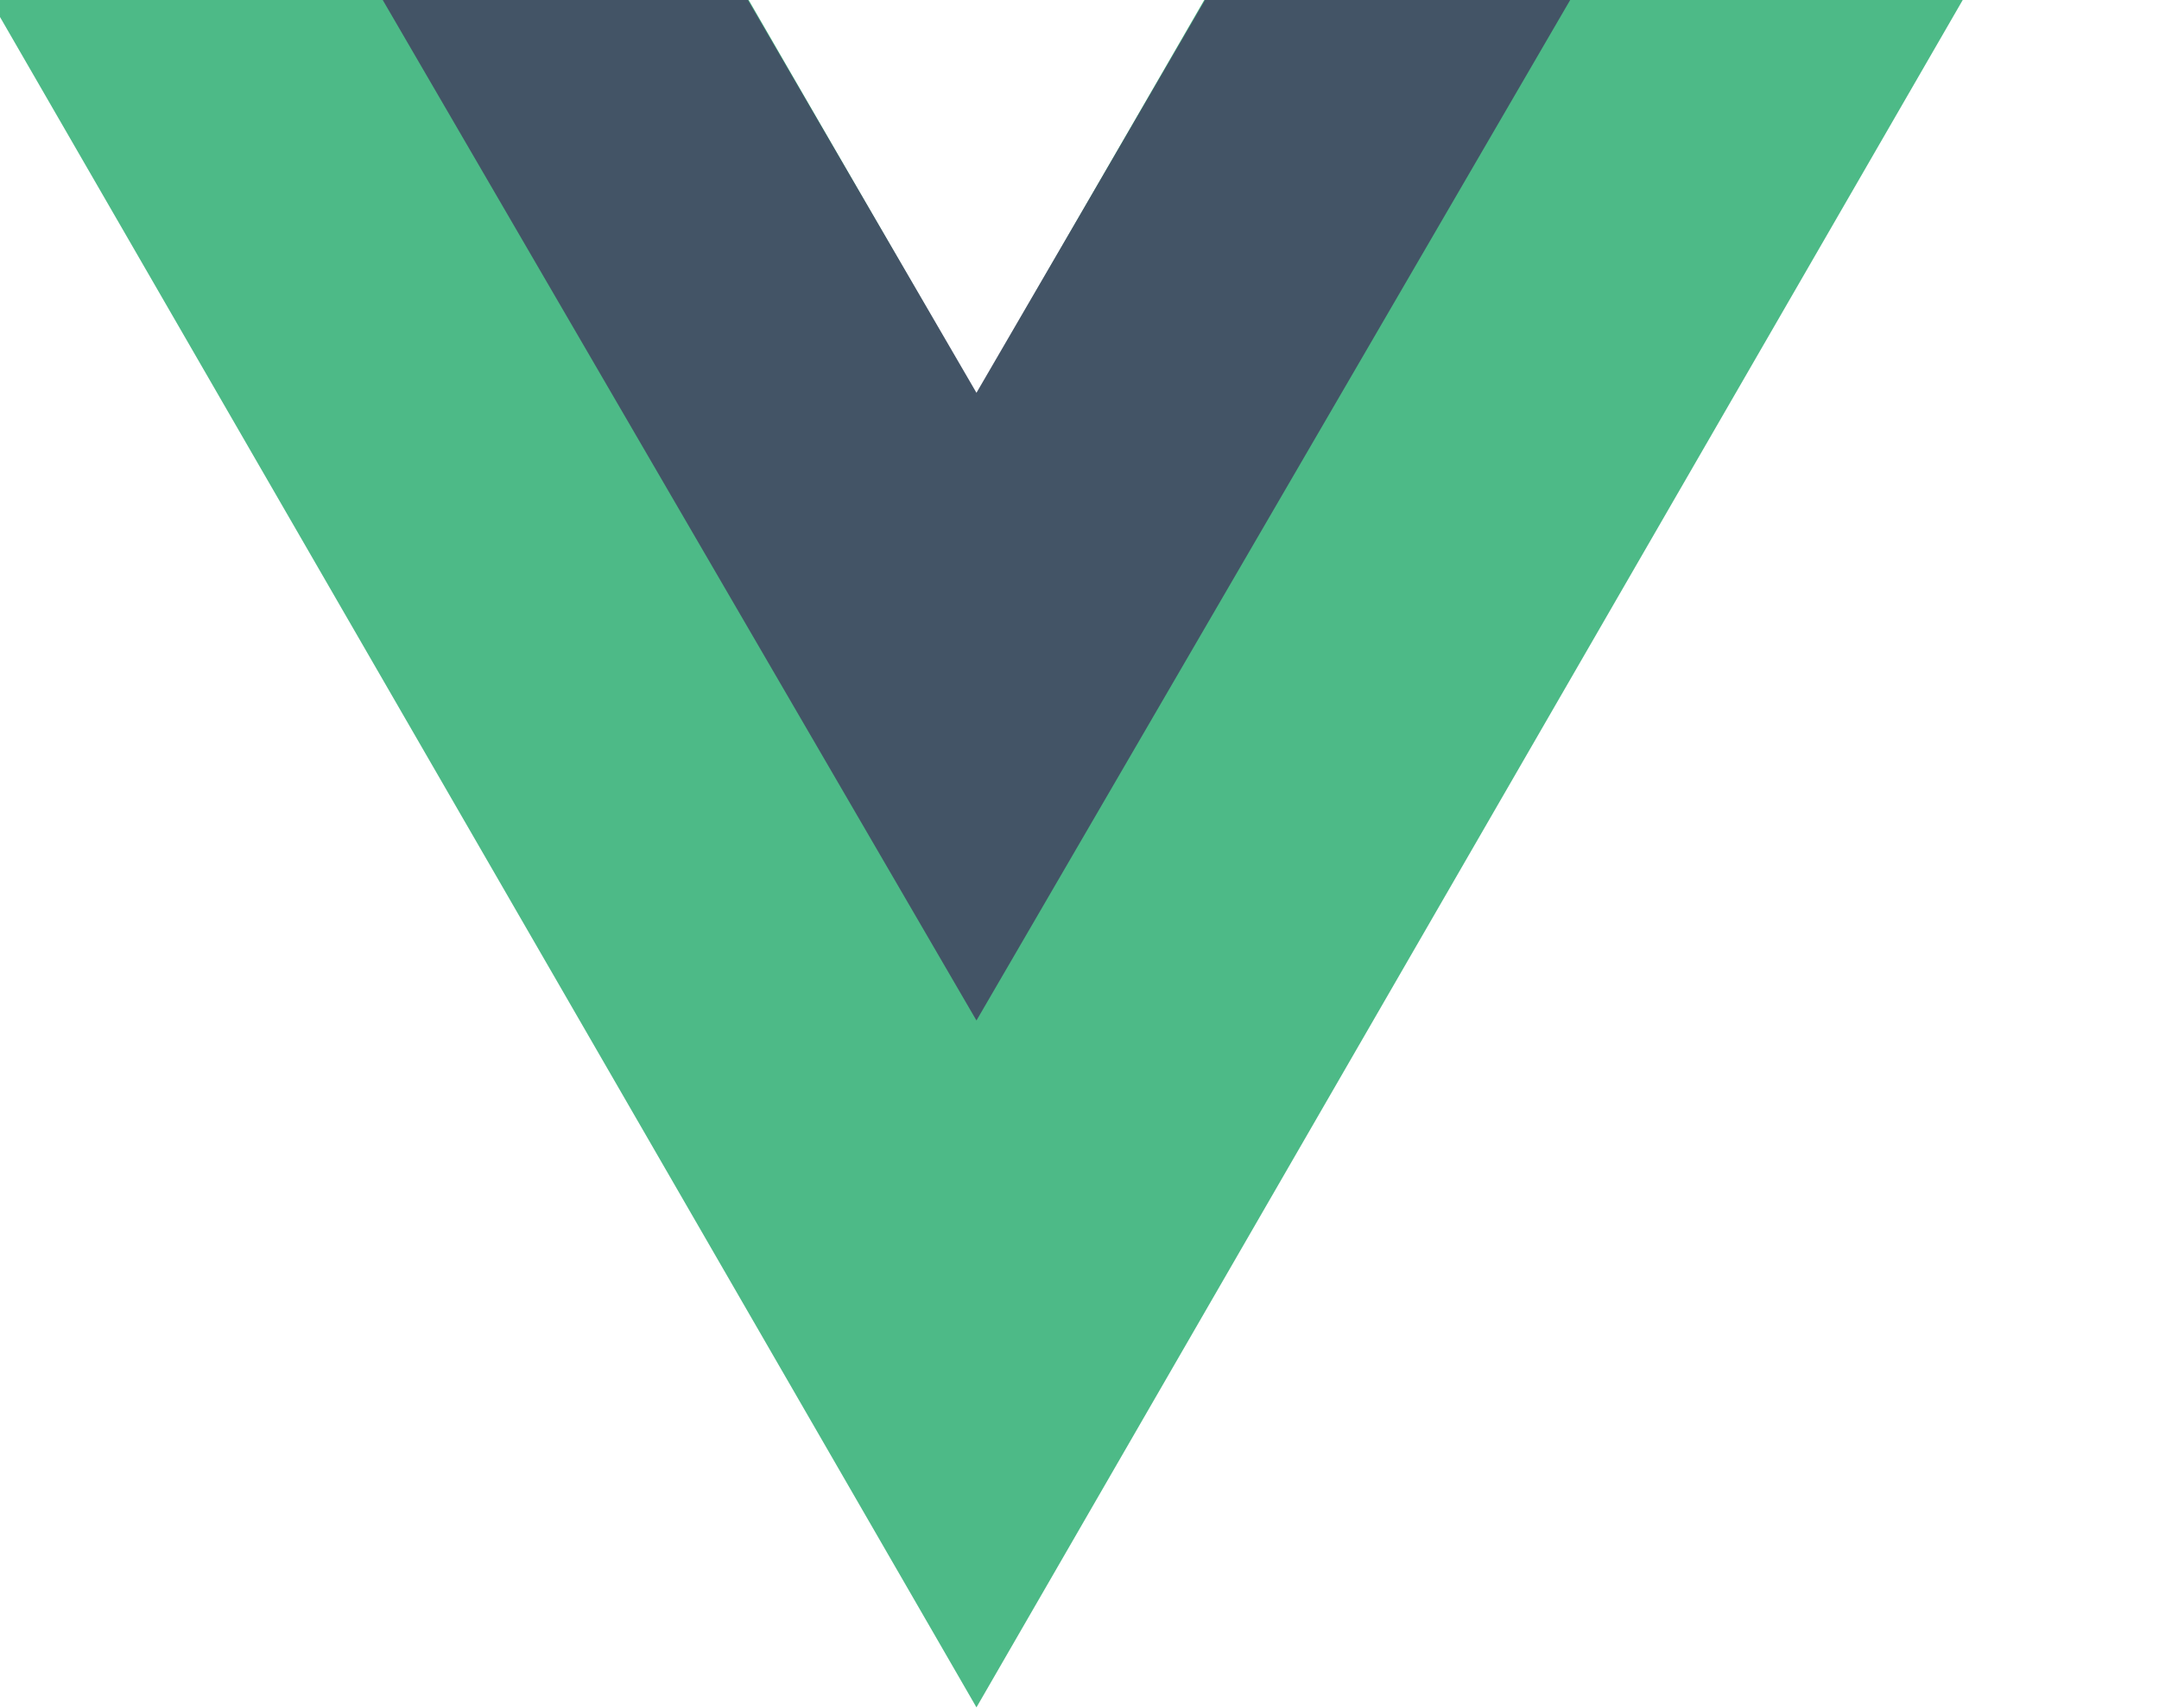
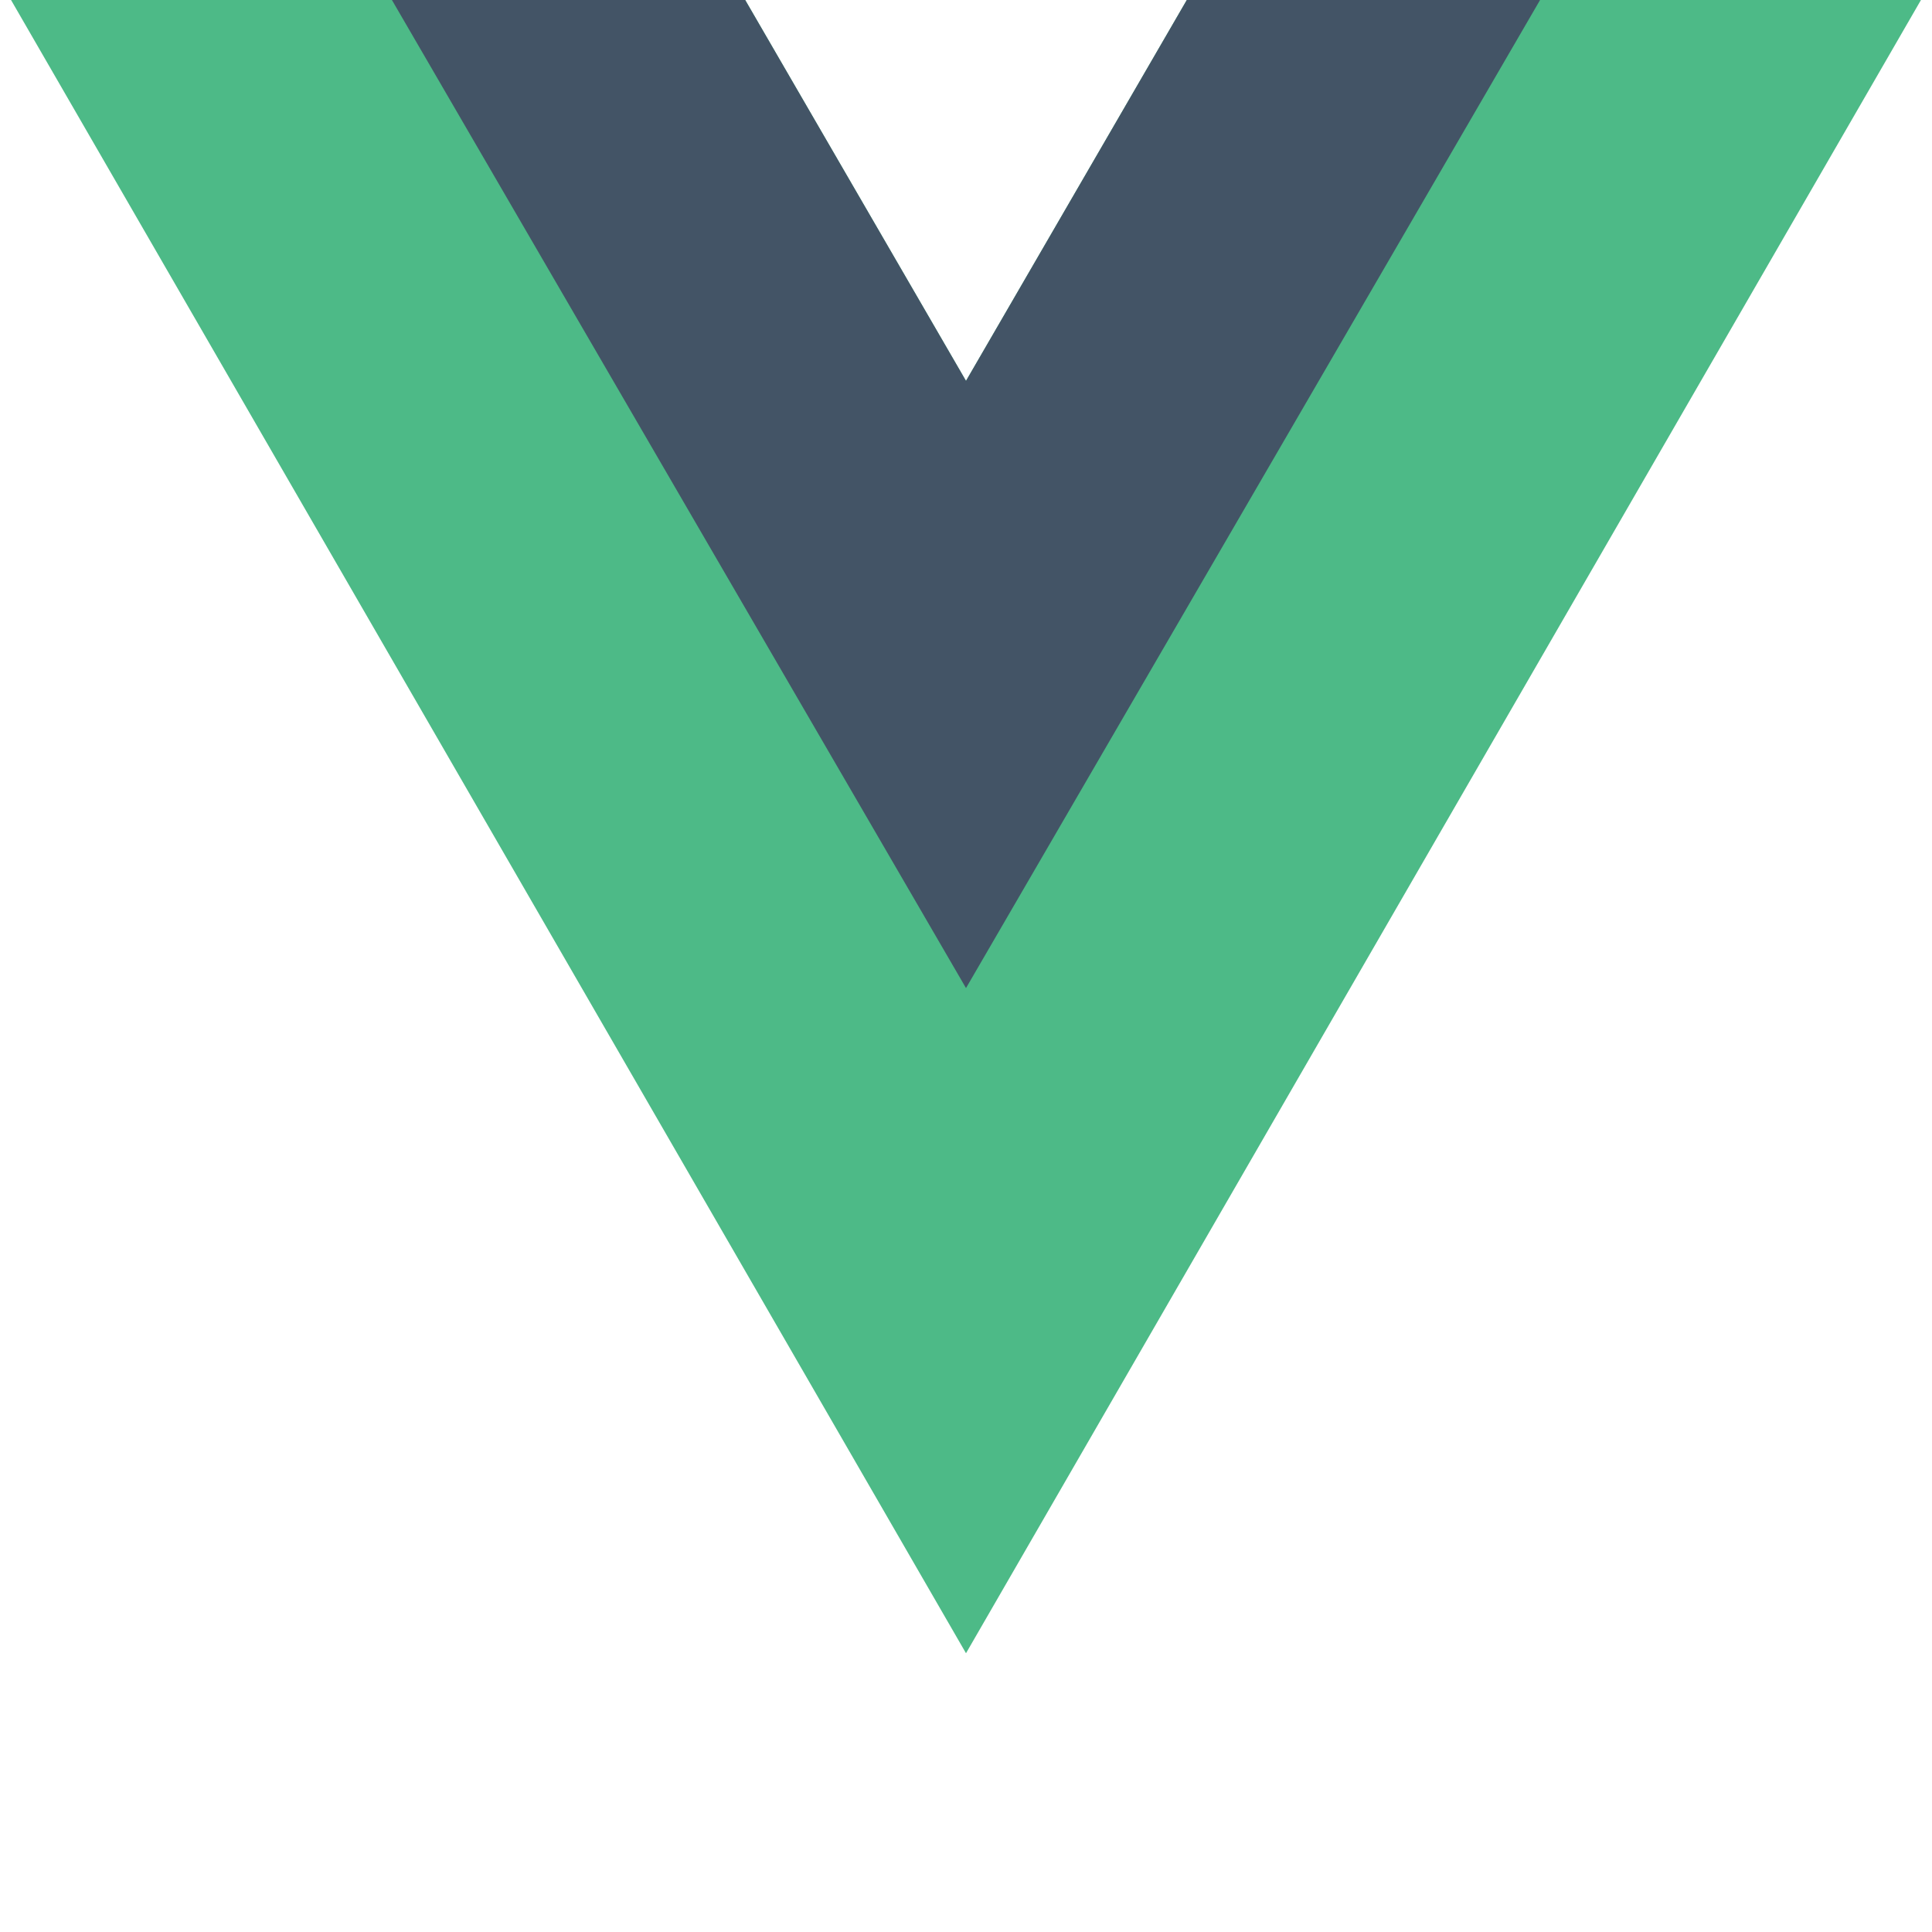
- <svg xmlns="http://www.w3.org/2000/svg" width="220" height="174" viewBox="0 0 220 174">
-   <g transform="translate(-1)" fill-rule="nonzero" fill="none">
-     <polygon fill="#4DBA87" transform="matrix(1 0 0 -1 0 174)" points="123.709 174 100.5 133.816 77.291 174 0 174 100.5 0 201 174" />
-     <polygon fill="#435466" transform="matrix(1 0 0 -1 0 104)" points="123.786 104 100.5 63.97 77.214 104 40 104 100.5 0 161 104" />
+ <svg xmlns="http://www.w3.org/2000/svg" version="1.1" id="Layer_1" x="0px" y="0px" width="70px" height="70px" viewBox="0 0 70 70" style="enable-background:new 0 0 70 70;" xml:space="preserve">
+   <style type="text/css">
+ 	.st0{fill:#4DBA87;}
+ 	.st1{fill:#435466;}
+ </style>
+   <g transform="translate(-1)">
+     <polygon class="st0" points="44,0 36,13.8 28,0 1.4,0 36,59.9 70.6,0  " />
+     <polygon class="st1" points="44,0 36,13.8 28,0 15.2,0 36,35.8 56.8,0  " />
  </g>
</svg>
